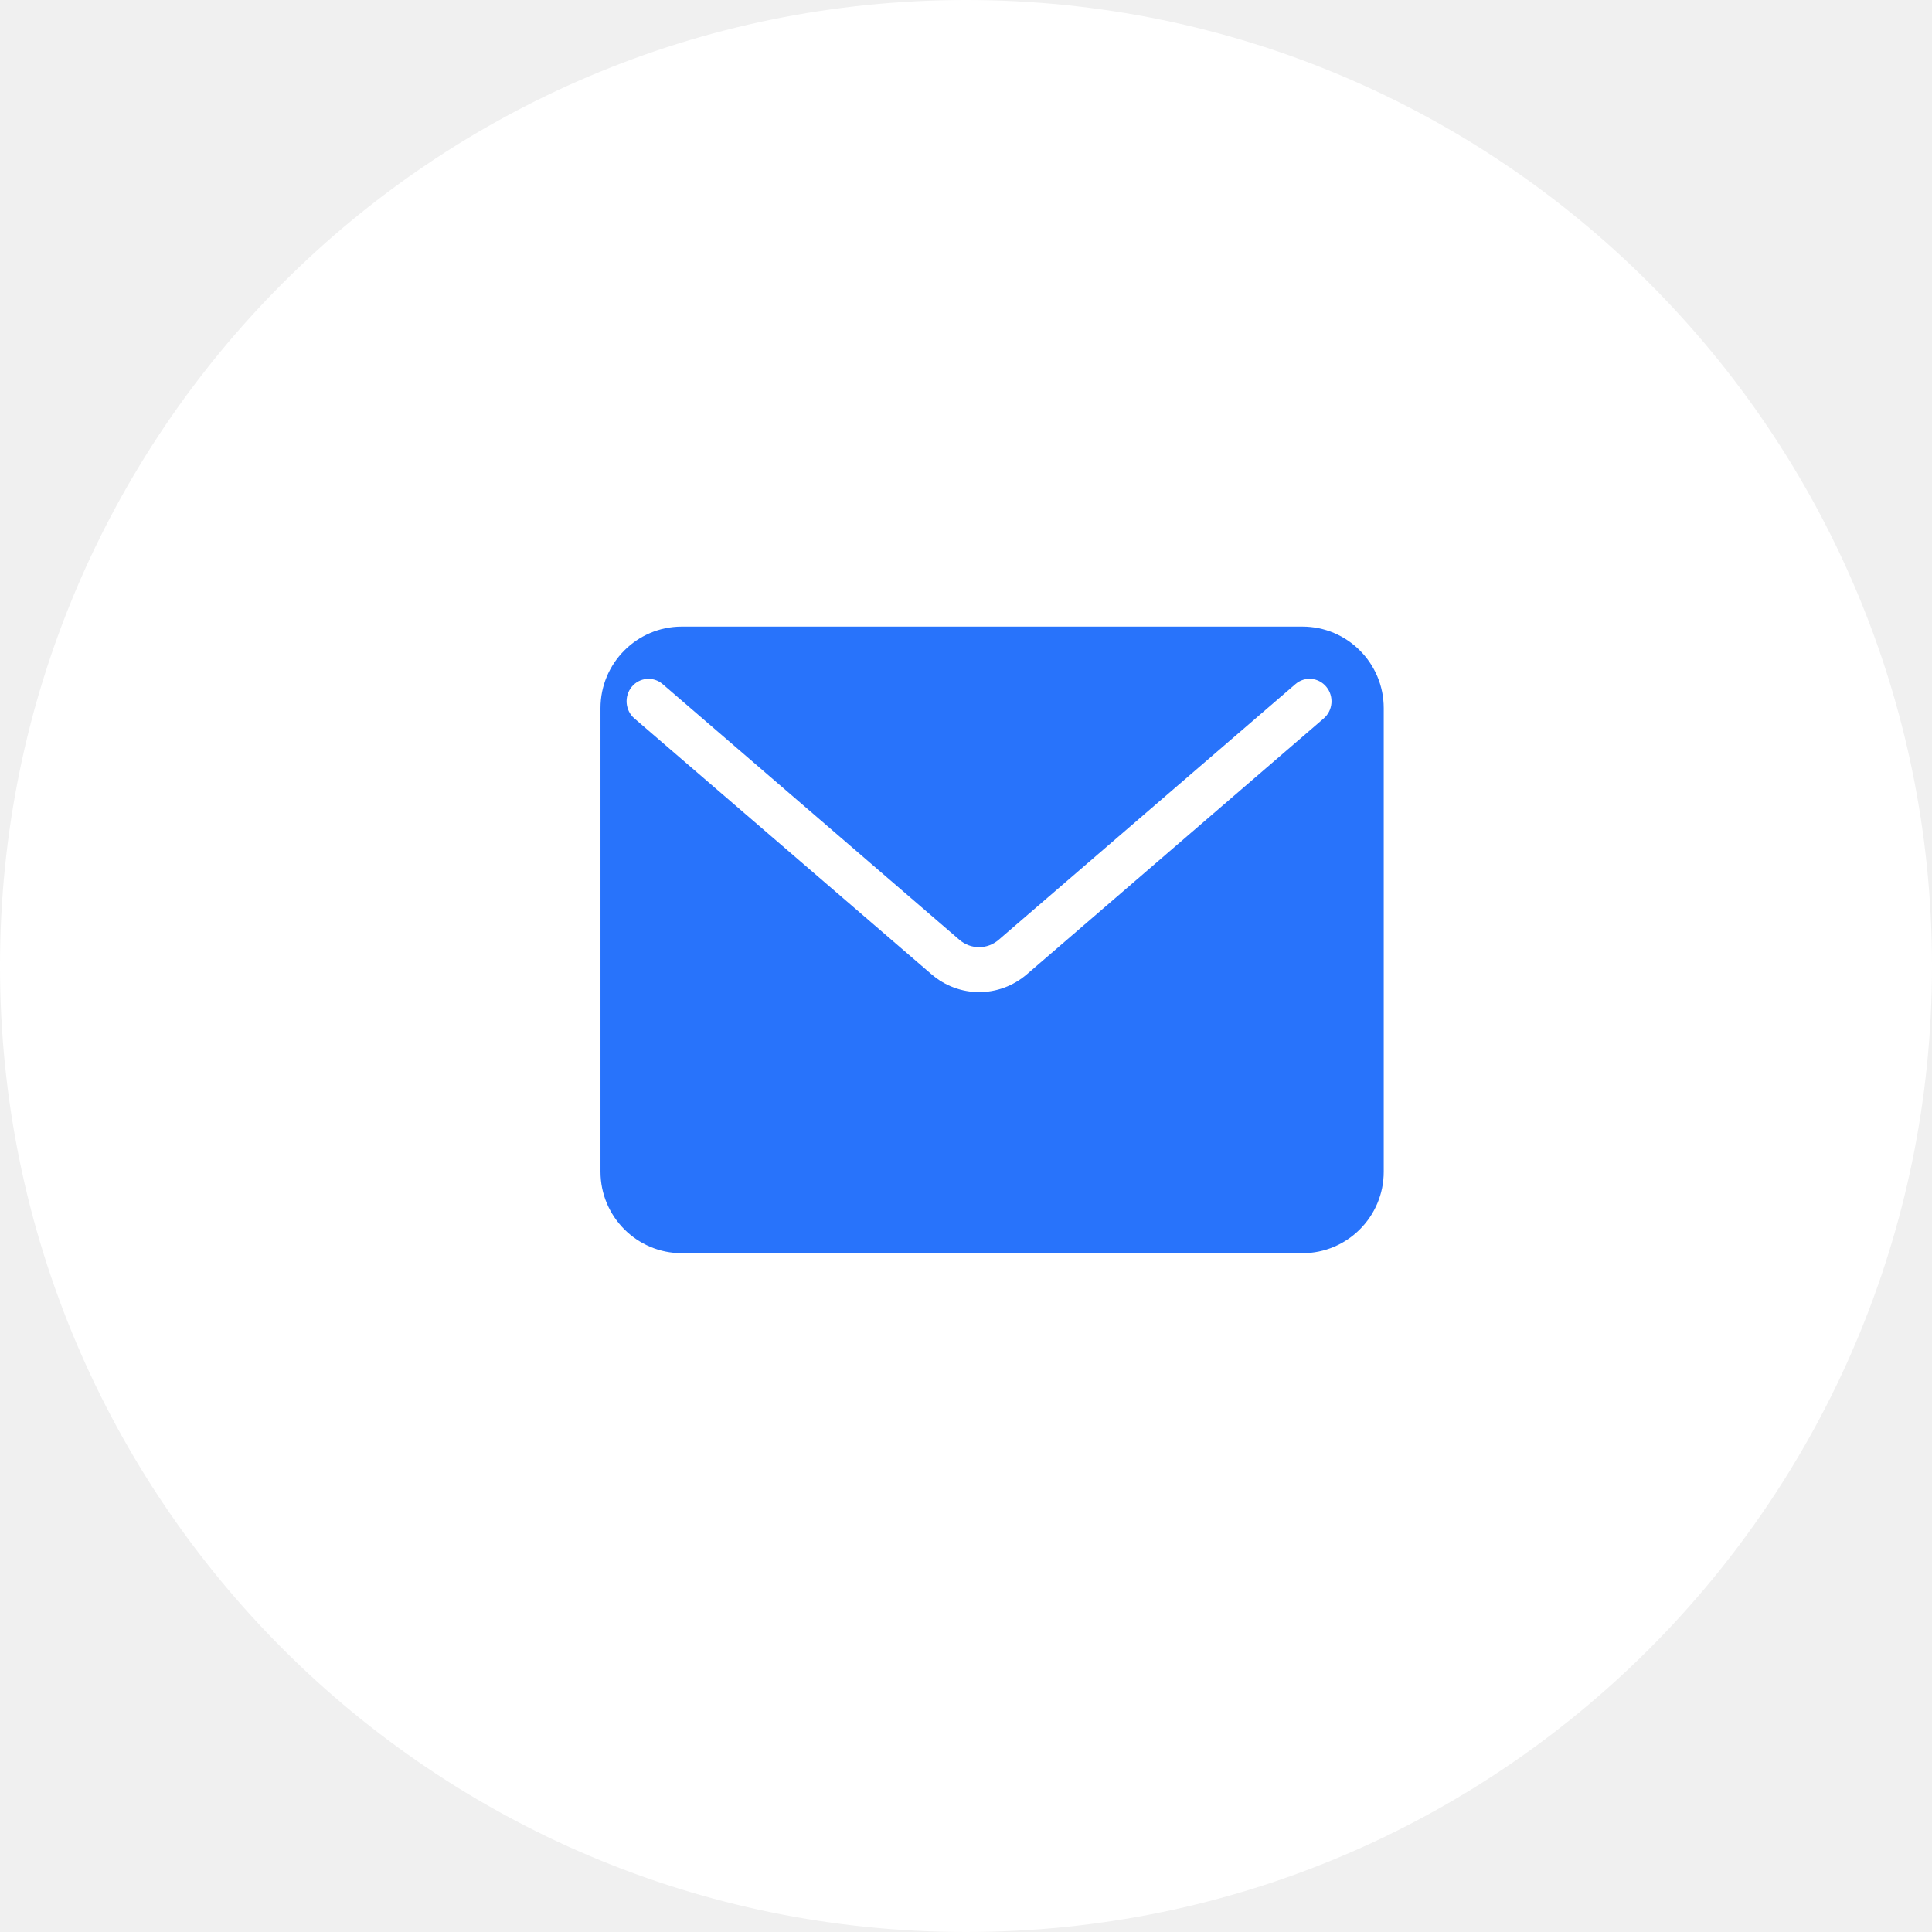
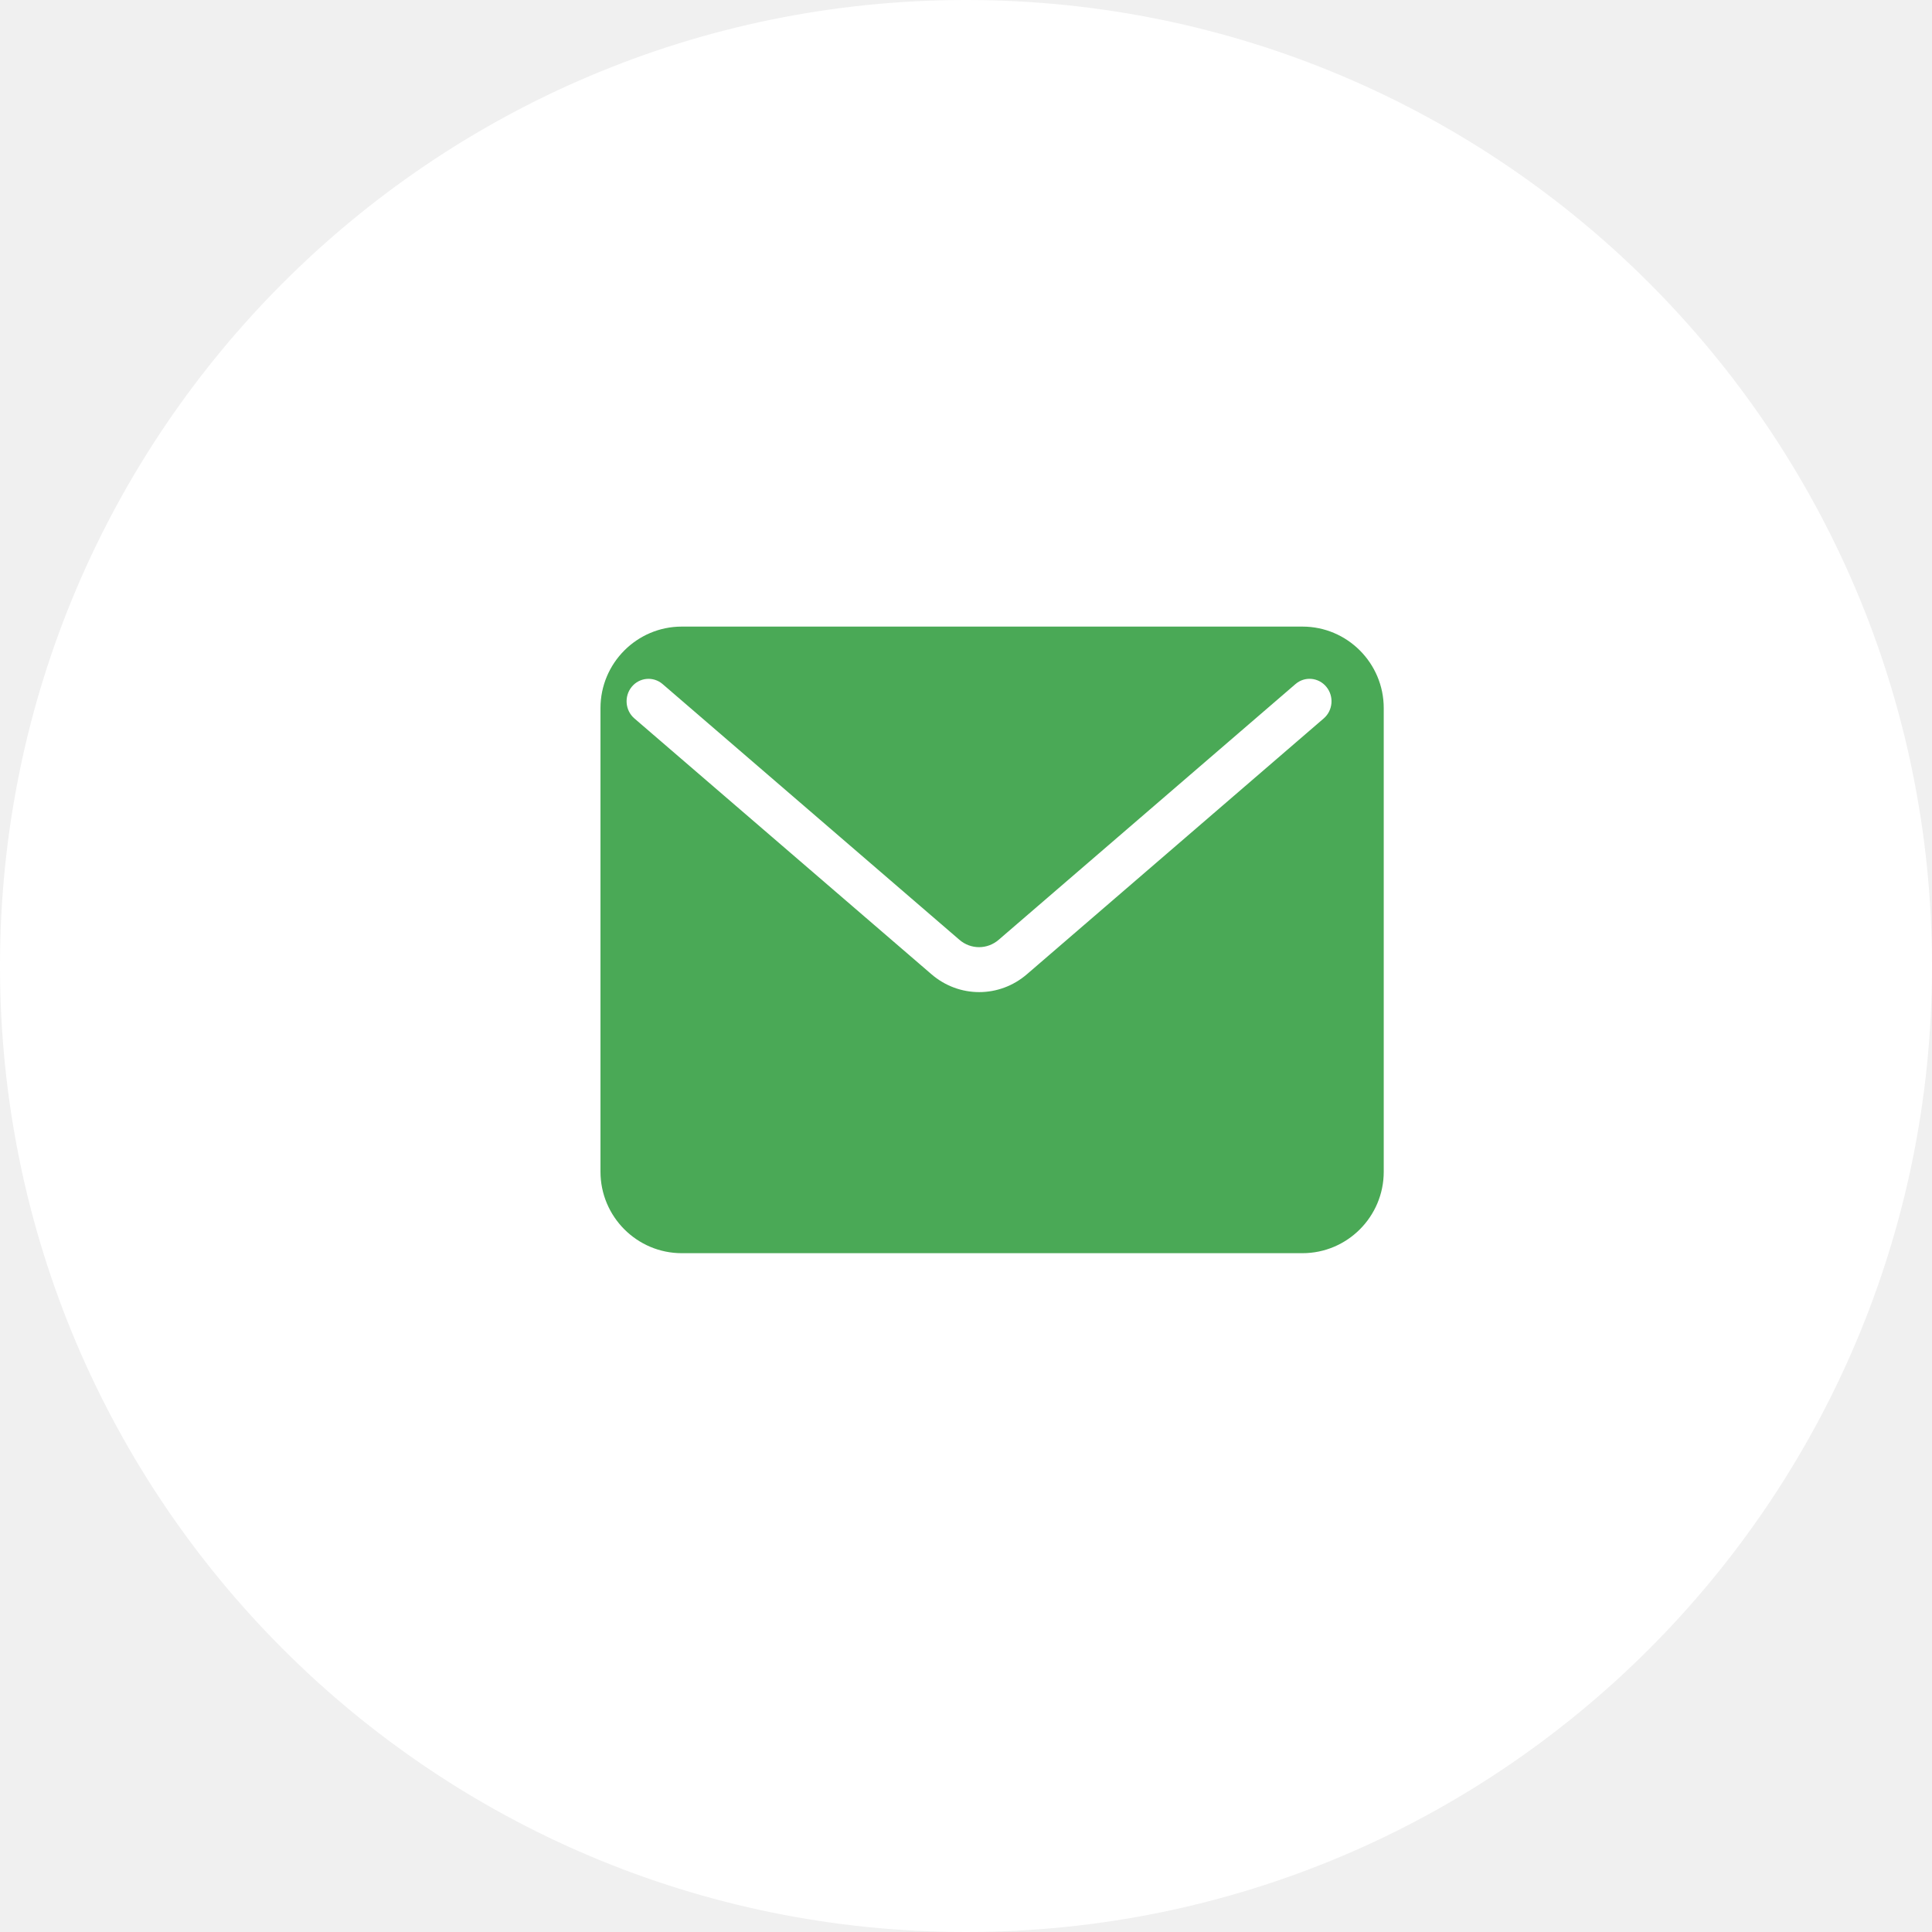
<svg xmlns="http://www.w3.org/2000/svg" width="68" height="68" viewBox="0 0 68 68" fill="none">
  <path d="M34 68C52.778 68 68 52.778 68 34C68 15.222 52.778 0 34 0C15.222 0 0 15.222 0 34C0 52.778 15.222 68 34 68Z" fill="white" />
-   <path fill-rule="evenodd" clip-rule="evenodd" d="M23.996 44.108H45.842C47.42 44.108 48.703 42.822 48.703 41.242V24.923C48.703 23.34 47.42 22.054 45.842 22.054H23.996C22.418 22.054 21.135 23.34 21.135 24.923V41.239C21.135 42.822 22.418 44.108 23.996 44.108ZM32.775 34.282C33.265 34.708 33.865 34.919 34.464 34.919C35.063 34.919 35.662 34.708 36.15 34.285L46.59 25.287C46.916 25.007 46.958 24.508 46.684 24.175C46.411 23.841 45.924 23.795 45.597 24.077L35.152 33.076C34.751 33.424 34.168 33.424 33.766 33.076L23.321 24.077C22.995 23.797 22.507 23.841 22.234 24.175C21.961 24.508 22.003 25.007 22.329 25.287L32.775 34.282Z" fill="#2873FB" />
+   <path fill-rule="evenodd" clip-rule="evenodd" d="M23.996 44.108H45.842C47.42 44.108 48.703 42.822 48.703 41.242V24.923C48.703 23.34 47.42 22.054 45.842 22.054H23.996C22.418 22.054 21.135 23.34 21.135 24.923V41.239C21.135 42.822 22.418 44.108 23.996 44.108ZM32.775 34.282C33.265 34.708 33.865 34.919 34.464 34.919C35.063 34.919 35.662 34.708 36.15 34.285L46.59 25.287C46.916 25.007 46.958 24.508 46.684 24.175C46.411 23.841 45.924 23.795 45.597 24.077L35.152 33.076C34.751 33.424 34.168 33.424 33.766 33.076L23.321 24.077C22.995 23.797 22.507 23.841 22.234 24.175C21.961 24.508 22.003 25.007 22.329 25.287L32.775 34.282Z" fill="#4AA956" />
</svg>
